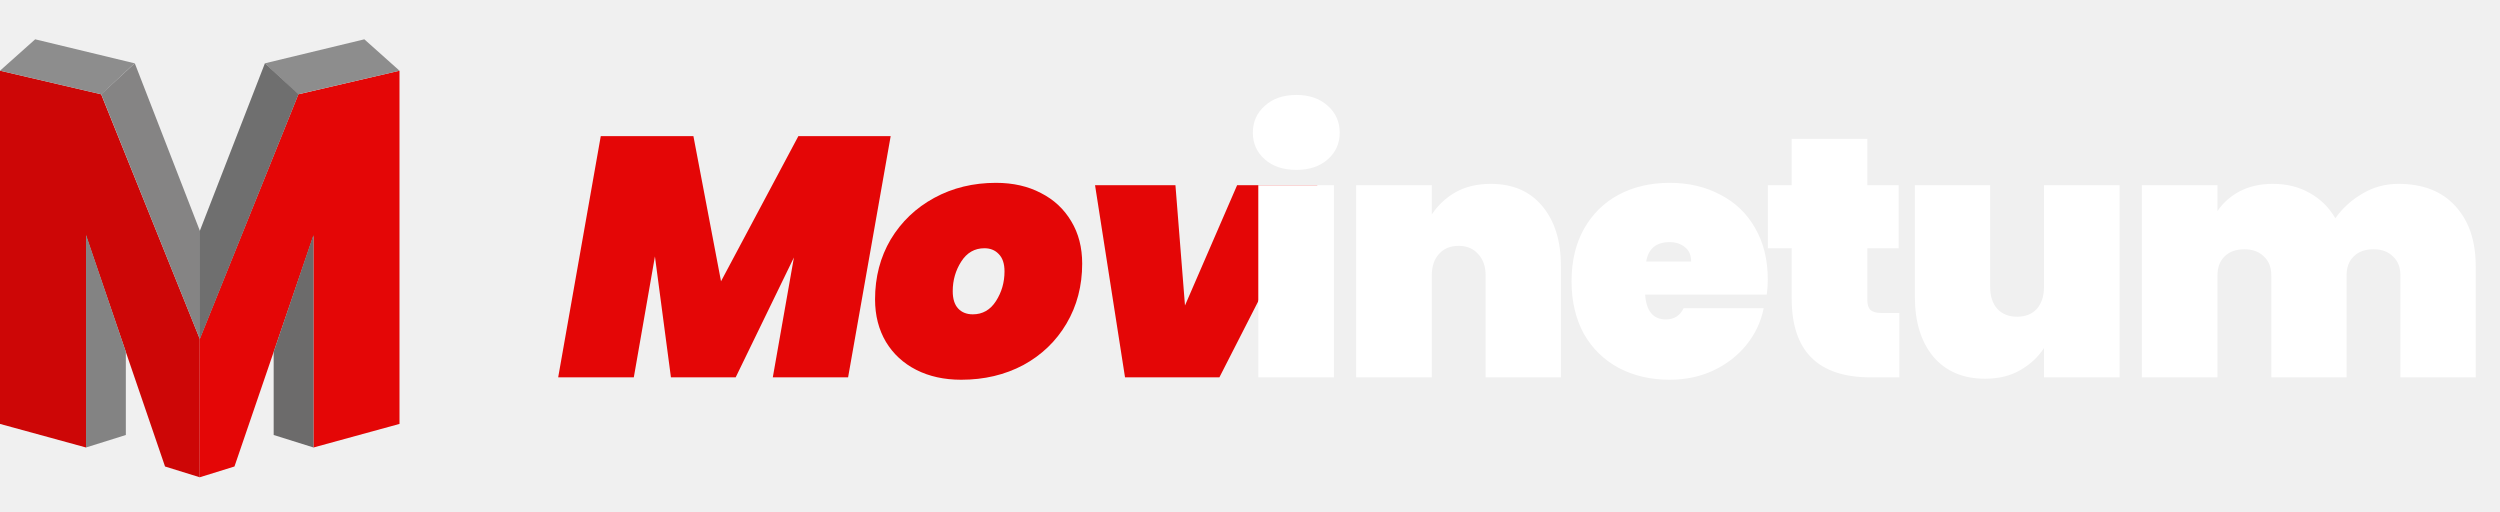
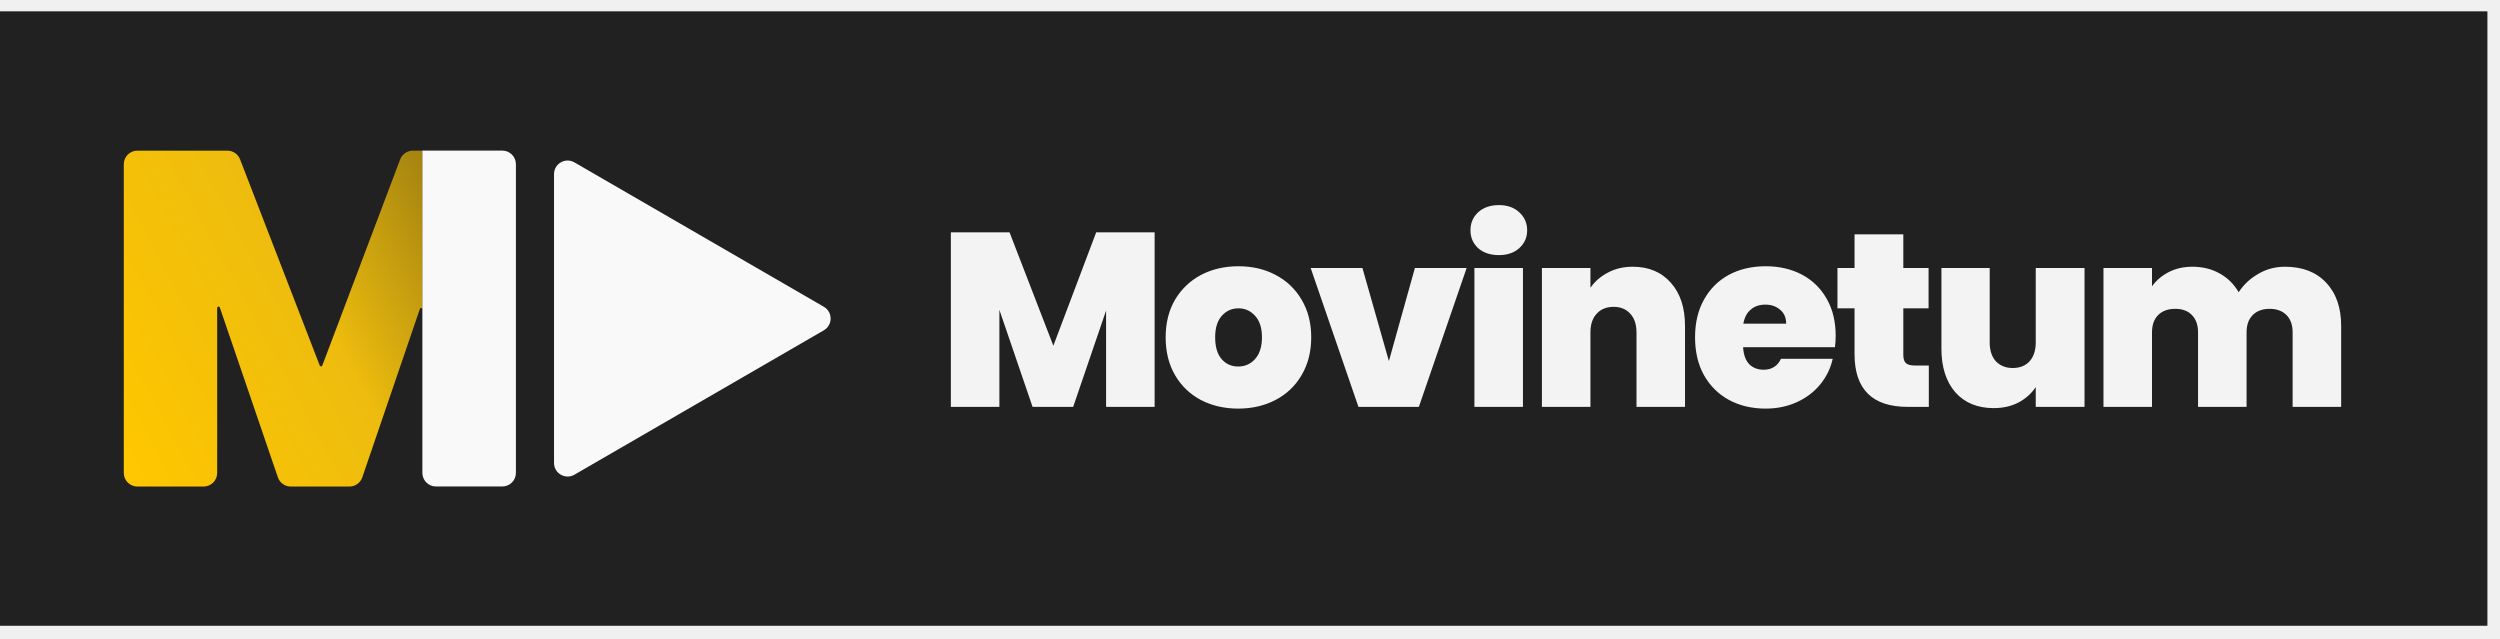
- <svg xmlns="http://www.w3.org/2000/svg" width="318" height="65" viewBox="0 0 318 65" fill="none">
-   <path d="M3.8147e-06 8.993V53.922L10.944 56.922V29.977L20.992 59.338L25.408 60.709L25.408 43.097L12.864 11.993L3.8147e-06 8.993Z" fill="#CD0606" />
-   <path d="M50.816 8.993V53.922L39.872 56.922V29.977L29.824 59.338L25.408 60.709V43.097L37.952 11.993L50.816 8.993Z" fill="#E40606" />
-   <path d="M0.001 8.992L12.893 11.997L17.114 8.051L4.474 5L0.001 8.992Z" fill="#8D8D8D" />
-   <path d="M50.816 8.992L37.924 11.997L33.703 8.051L46.343 5L50.816 8.992Z" fill="#8D8D8D" />
-   <path d="M12.874 11.983L17.143 8.043L25.434 29.387V43.179L12.874 11.983Z" fill="#858484" />
-   <path d="M37.968 11.983L33.7 8.043L25.408 29.387V43.179L37.968 11.983Z" fill="#6F6F6F" />
-   <path d="M34.811 55.331L39.877 56.92V29.851L34.811 44.753V55.331Z" fill="#6C6B6B" />
-   <path d="M16.007 55.331L10.941 56.92V29.851L16.007 44.753V55.331Z" fill="#838383" />
-   <path d="M113.293 17.32L107.877 48H98.3L100.987 32.747L93.577 48H85.343L83.307 32.617L80.62 48H71L76.417 17.32H88.203L91.713 35.78L101.55 17.32H113.293ZM122.271 48.303C120.104 48.303 118.197 47.884 116.551 47.047C114.904 46.209 113.619 45.024 112.694 43.493C111.77 41.933 111.307 40.128 111.307 38.077C111.307 35.246 111.972 32.703 113.301 30.45C114.659 28.197 116.507 26.434 118.847 25.163C121.187 23.892 123.802 23.257 126.691 23.257C128.857 23.257 130.764 23.69 132.411 24.557C134.057 25.394 135.343 26.593 136.267 28.153C137.192 29.684 137.654 31.476 137.654 33.527C137.654 36.358 136.99 38.9 135.661 41.153C134.332 43.407 132.497 45.169 130.157 46.44C127.817 47.682 125.189 48.303 122.271 48.303ZM123.744 39.983C124.986 39.983 125.969 39.42 126.691 38.293C127.413 37.167 127.774 35.91 127.774 34.523C127.774 33.541 127.529 32.804 127.037 32.313C126.575 31.822 125.969 31.577 125.217 31.577C123.975 31.577 122.993 32.14 122.271 33.267C121.549 34.393 121.187 35.65 121.187 37.037C121.187 38.019 121.419 38.756 121.881 39.247C122.343 39.738 122.964 39.983 123.744 39.983ZM150.73 38.857L157.36 23.56H167.586L155.106 48H143.103L139.29 23.56H149.516L150.73 38.857Z" fill="#E40606" />
-   <path d="M164.909 21.61C163.233 21.61 161.89 21.162 160.879 20.267C159.868 19.371 159.362 18.244 159.362 16.887C159.362 15.5 159.868 14.359 160.879 13.463C161.89 12.539 163.233 12.077 164.909 12.077C166.556 12.077 167.884 12.539 168.896 13.463C169.907 14.359 170.412 15.5 170.412 16.887C170.412 18.244 169.907 19.371 168.896 20.267C167.884 21.162 166.556 21.61 164.909 21.61ZM169.676 23.56V48H160.056V23.56H169.676ZM189.62 23.387C192.423 23.387 194.604 24.326 196.164 26.203C197.753 28.081 198.547 30.623 198.547 33.83V48H188.97V35.043C188.97 33.888 188.653 32.978 188.017 32.313C187.41 31.62 186.587 31.273 185.547 31.273C184.478 31.273 183.64 31.62 183.034 32.313C182.427 32.978 182.124 33.888 182.124 35.043V48H172.504V23.56H182.124V27.287C182.875 26.131 183.872 25.192 185.114 24.47C186.385 23.748 187.887 23.387 189.62 23.387ZM224.862 35.563C224.862 36.228 224.819 36.863 224.732 37.47H209.262C209.406 39.579 210.287 40.633 211.905 40.633C212.945 40.633 213.696 40.157 214.159 39.203H224.342C223.995 40.937 223.259 42.497 222.132 43.883C221.034 45.241 219.633 46.324 217.929 47.133C216.253 47.913 214.404 48.303 212.382 48.303C209.955 48.303 207.789 47.798 205.882 46.787C204.004 45.776 202.531 44.331 201.462 42.453C200.422 40.547 199.902 38.322 199.902 35.78C199.902 33.238 200.422 31.028 201.462 29.15C202.531 27.243 204.004 25.784 205.882 24.773C207.789 23.762 209.955 23.257 212.382 23.257C214.809 23.257 216.961 23.762 218.839 24.773C220.745 25.756 222.219 27.171 223.259 29.02C224.327 30.869 224.862 33.05 224.862 35.563ZM215.112 33.267C215.112 32.458 214.852 31.851 214.332 31.447C213.812 31.013 213.162 30.797 212.382 30.797C210.677 30.797 209.681 31.62 209.392 33.267H215.112ZM241.598 39.81V48H237.958C231.255 48 227.904 44.663 227.904 37.99V31.577H224.871V23.56H227.904V17.667H237.524V23.56H241.511V31.577H237.524V38.163C237.524 38.741 237.654 39.16 237.914 39.42C238.203 39.68 238.665 39.81 239.301 39.81H241.598ZM269.615 23.56V48H259.995V44.273C259.244 45.429 258.233 46.368 256.961 47.09C255.719 47.812 254.231 48.173 252.498 48.173C249.696 48.173 247.5 47.234 245.911 45.357C244.351 43.479 243.571 40.937 243.571 37.73V23.56H253.148V36.517C253.148 37.672 253.451 38.597 254.058 39.29C254.694 39.954 255.531 40.287 256.571 40.287C257.64 40.287 258.478 39.954 259.085 39.29C259.691 38.597 259.995 37.672 259.995 36.517V23.56H269.615ZM305.073 23.387C308.193 23.387 310.605 24.326 312.31 26.203C314.043 28.081 314.91 30.623 314.91 33.83V48H305.333V35.043C305.333 34.003 305.015 33.194 304.38 32.617C303.773 32.01 302.95 31.707 301.91 31.707C300.841 31.707 300.003 32.01 299.396 32.617C298.79 33.194 298.486 34.003 298.486 35.043V48H288.91V35.043C288.91 34.003 288.592 33.194 287.956 32.617C287.35 32.01 286.526 31.707 285.486 31.707C284.417 31.707 283.58 32.01 282.973 32.617C282.366 33.194 282.063 34.003 282.063 35.043V48H272.443V23.56H282.063V26.853C282.756 25.813 283.695 24.976 284.88 24.34C286.093 23.704 287.508 23.387 289.126 23.387C290.888 23.387 292.448 23.777 293.806 24.557C295.164 25.308 296.247 26.377 297.056 27.763C297.952 26.492 299.093 25.452 300.48 24.643C301.866 23.806 303.397 23.387 305.073 23.387Z" fill="white" />
+ <svg xmlns="http://www.w3.org/2000/svg" width="184" height="47" viewBox="0 0 184 47" fill="none">
+   <rect width="183.074" height="45.222" transform="translate(0 0.834717)" fill="#212121" />
+   <path d="M60.635 22.579C61.3 22.964 61.3 23.925 60.635 24.31L42.277 34.938C41.611 35.324 40.776 34.843 40.776 34.073L40.776 12.816C40.776 12.046 41.611 11.565 42.277 11.951L60.635 22.579Z" fill="#F9F9F9" />
+   <path fill-rule="evenodd" clip-rule="evenodd" d="M31.093 11.088H30.386C29.97 11.088 29.598 11.345 29.451 11.735L23.721 26.903C23.689 26.989 23.567 26.989 23.534 26.904L17.669 11.727C17.52 11.342 17.149 11.088 16.736 11.088H10.111C9.559 11.088 9.111 11.536 9.111 12.088V34.809C9.111 35.361 9.559 35.809 10.111 35.809H14.984C15.537 35.809 15.984 35.361 15.984 34.809V22.665C15.984 22.552 16.142 22.526 16.179 22.633L20.452 35.133C20.59 35.537 20.97 35.809 21.398 35.809H25.719C26.146 35.809 26.527 35.537 26.665 35.133L30.903 22.738C30.936 22.641 31.068 22.653 31.093 22.74V11.088ZM31.588 35.809C31.591 35.809 31.594 35.809 31.598 35.809H37.47C37.473 35.809 37.477 35.809 37.48 35.809H31.588Z" fill="url(#paint0_linear_37_2607)" />
+   <path d="M31.087 11.084H36.971C37.523 11.084 37.971 11.532 37.971 12.084V34.805C37.971 35.358 37.523 35.805 36.971 35.805H32.087C31.535 35.805 31.087 35.358 31.087 34.805V11.084Z" fill="#F9F9F9" />
+   <path d="M84.98 17.099V29.946H81.408V22.857L78.985 29.946H75.996L73.555 22.803V29.946H69.983V17.099H74.302L77.527 25.445L80.68 17.099H84.98ZM91.131 30.073C90.111 30.073 89.193 29.86 88.379 29.435C87.578 29.01 86.946 28.403 86.484 27.613C86.023 26.824 85.792 25.894 85.792 24.825C85.792 23.768 86.023 22.845 86.484 22.055C86.958 21.266 87.596 20.659 88.398 20.233C89.212 19.808 90.129 19.596 91.149 19.596C92.17 19.596 93.081 19.808 93.882 20.233C94.696 20.659 95.334 21.266 95.796 22.055C96.269 22.845 96.506 23.768 96.506 24.825C96.506 25.882 96.269 26.811 95.796 27.613C95.334 28.403 94.696 29.01 93.882 29.435C93.069 29.86 92.151 30.073 91.131 30.073ZM91.131 26.975C91.629 26.975 92.042 26.793 92.37 26.429C92.71 26.052 92.88 25.518 92.88 24.825C92.88 24.133 92.71 23.604 92.37 23.24C92.042 22.875 91.635 22.693 91.149 22.693C90.663 22.693 90.256 22.875 89.928 23.24C89.6 23.604 89.436 24.133 89.436 24.825C89.436 25.53 89.594 26.064 89.91 26.429C90.226 26.793 90.633 26.975 91.131 26.975ZM102.223 26.575L104.137 19.723H107.945L104.428 29.946H99.982L96.465 19.723H100.274L102.223 26.575ZM110.321 18.776C109.69 18.776 109.179 18.605 108.791 18.265C108.414 17.913 108.226 17.476 108.226 16.953C108.226 16.419 108.414 15.976 108.791 15.623C109.179 15.271 109.69 15.095 110.321 15.095C110.941 15.095 111.439 15.271 111.816 15.623C112.204 15.976 112.399 16.419 112.399 16.953C112.399 17.476 112.204 17.913 111.816 18.265C111.439 18.605 110.941 18.776 110.321 18.776ZM112.089 19.723V29.946H108.517V19.723H112.089ZM120.172 19.632C121.351 19.632 122.286 20.027 122.979 20.816C123.671 21.594 124.017 22.651 124.017 23.987V29.946H120.446V24.461C120.446 23.878 120.294 23.422 119.99 23.094C119.686 22.754 119.279 22.584 118.769 22.584C118.235 22.584 117.816 22.754 117.512 23.094C117.208 23.422 117.056 23.878 117.056 24.461V29.946H113.485V19.723H117.056V21.181C117.372 20.719 117.797 20.349 118.332 20.069C118.866 19.778 119.48 19.632 120.172 19.632ZM135.106 24.716C135.106 24.995 135.088 25.275 135.051 25.554H128.291C128.327 26.113 128.479 26.532 128.747 26.811C129.026 27.079 129.378 27.212 129.803 27.212C130.399 27.212 130.824 26.945 131.079 26.41H134.887C134.729 27.115 134.42 27.747 133.958 28.306C133.509 28.852 132.938 29.284 132.245 29.599C131.553 29.915 130.787 30.073 129.949 30.073C128.941 30.073 128.042 29.86 127.252 29.435C126.475 29.01 125.861 28.403 125.412 27.613C124.975 26.824 124.756 25.894 124.756 24.825C124.756 23.756 124.975 22.833 125.412 22.055C125.849 21.266 126.457 20.659 127.234 20.233C128.024 19.808 128.929 19.596 129.949 19.596C130.957 19.596 131.85 19.802 132.628 20.215C133.405 20.628 134.013 21.223 134.45 22.001C134.887 22.766 135.106 23.671 135.106 24.716ZM131.462 23.823C131.462 23.386 131.316 23.046 131.024 22.803C130.733 22.547 130.368 22.42 129.931 22.42C129.494 22.42 129.135 22.541 128.856 22.784C128.576 23.015 128.394 23.361 128.309 23.823H131.462ZM141.961 26.902V29.946H140.412C137.801 29.946 136.495 28.652 136.495 26.064V22.693H135.237V19.723H136.495V17.245H140.084V19.723H141.943V22.693H140.084V26.119C140.084 26.398 140.145 26.599 140.267 26.72C140.4 26.842 140.619 26.902 140.923 26.902H141.961ZM153.421 19.723V29.946H149.831V28.488C149.527 28.949 149.108 29.326 148.574 29.618C148.039 29.897 147.426 30.037 146.733 30.037C145.543 30.037 144.601 29.648 143.909 28.87C143.229 28.081 142.889 27.012 142.889 25.663V19.723H146.442V25.208C146.442 25.791 146.594 26.253 146.897 26.593C147.213 26.921 147.626 27.085 148.137 27.085C148.659 27.085 149.072 26.921 149.376 26.593C149.679 26.253 149.831 25.791 149.831 25.208V19.723H153.421ZM168.172 19.632C169.46 19.632 170.468 20.021 171.197 20.798C171.938 21.576 172.309 22.639 172.309 23.987V29.946H168.737V24.461C168.737 23.914 168.585 23.489 168.282 23.185C167.978 22.882 167.565 22.73 167.042 22.73C166.52 22.73 166.107 22.882 165.803 23.185C165.5 23.489 165.348 23.914 165.348 24.461V29.946H161.776V24.461C161.776 23.914 161.625 23.489 161.321 23.185C161.029 22.882 160.622 22.73 160.1 22.73C159.565 22.73 159.146 22.882 158.843 23.185C158.539 23.489 158.387 23.914 158.387 24.461V29.946H154.816V19.723H158.387V21.072C158.703 20.634 159.11 20.288 159.608 20.033C160.118 19.766 160.701 19.632 161.357 19.632C162.11 19.632 162.779 19.796 163.362 20.124C163.957 20.452 164.425 20.914 164.765 21.509C165.129 20.95 165.609 20.501 166.204 20.16C166.8 19.808 167.455 19.632 168.172 19.632Z" fill="#F3F3F3" />
+   <defs>
+     <linearGradient id="paint0_linear_37_2607" x1="9.111" y1="34.076" x2="43.14" y2="15.599" gradientUnits="userSpaceOnUse">
+       <stop stop-color="#FFC700" />
+       <stop offset="0.464" stop-color="#EDBC0E" />
+       <stop offset="1" stop-color="#715C11" />
+     </linearGradient>
+   </defs>
</svg>
